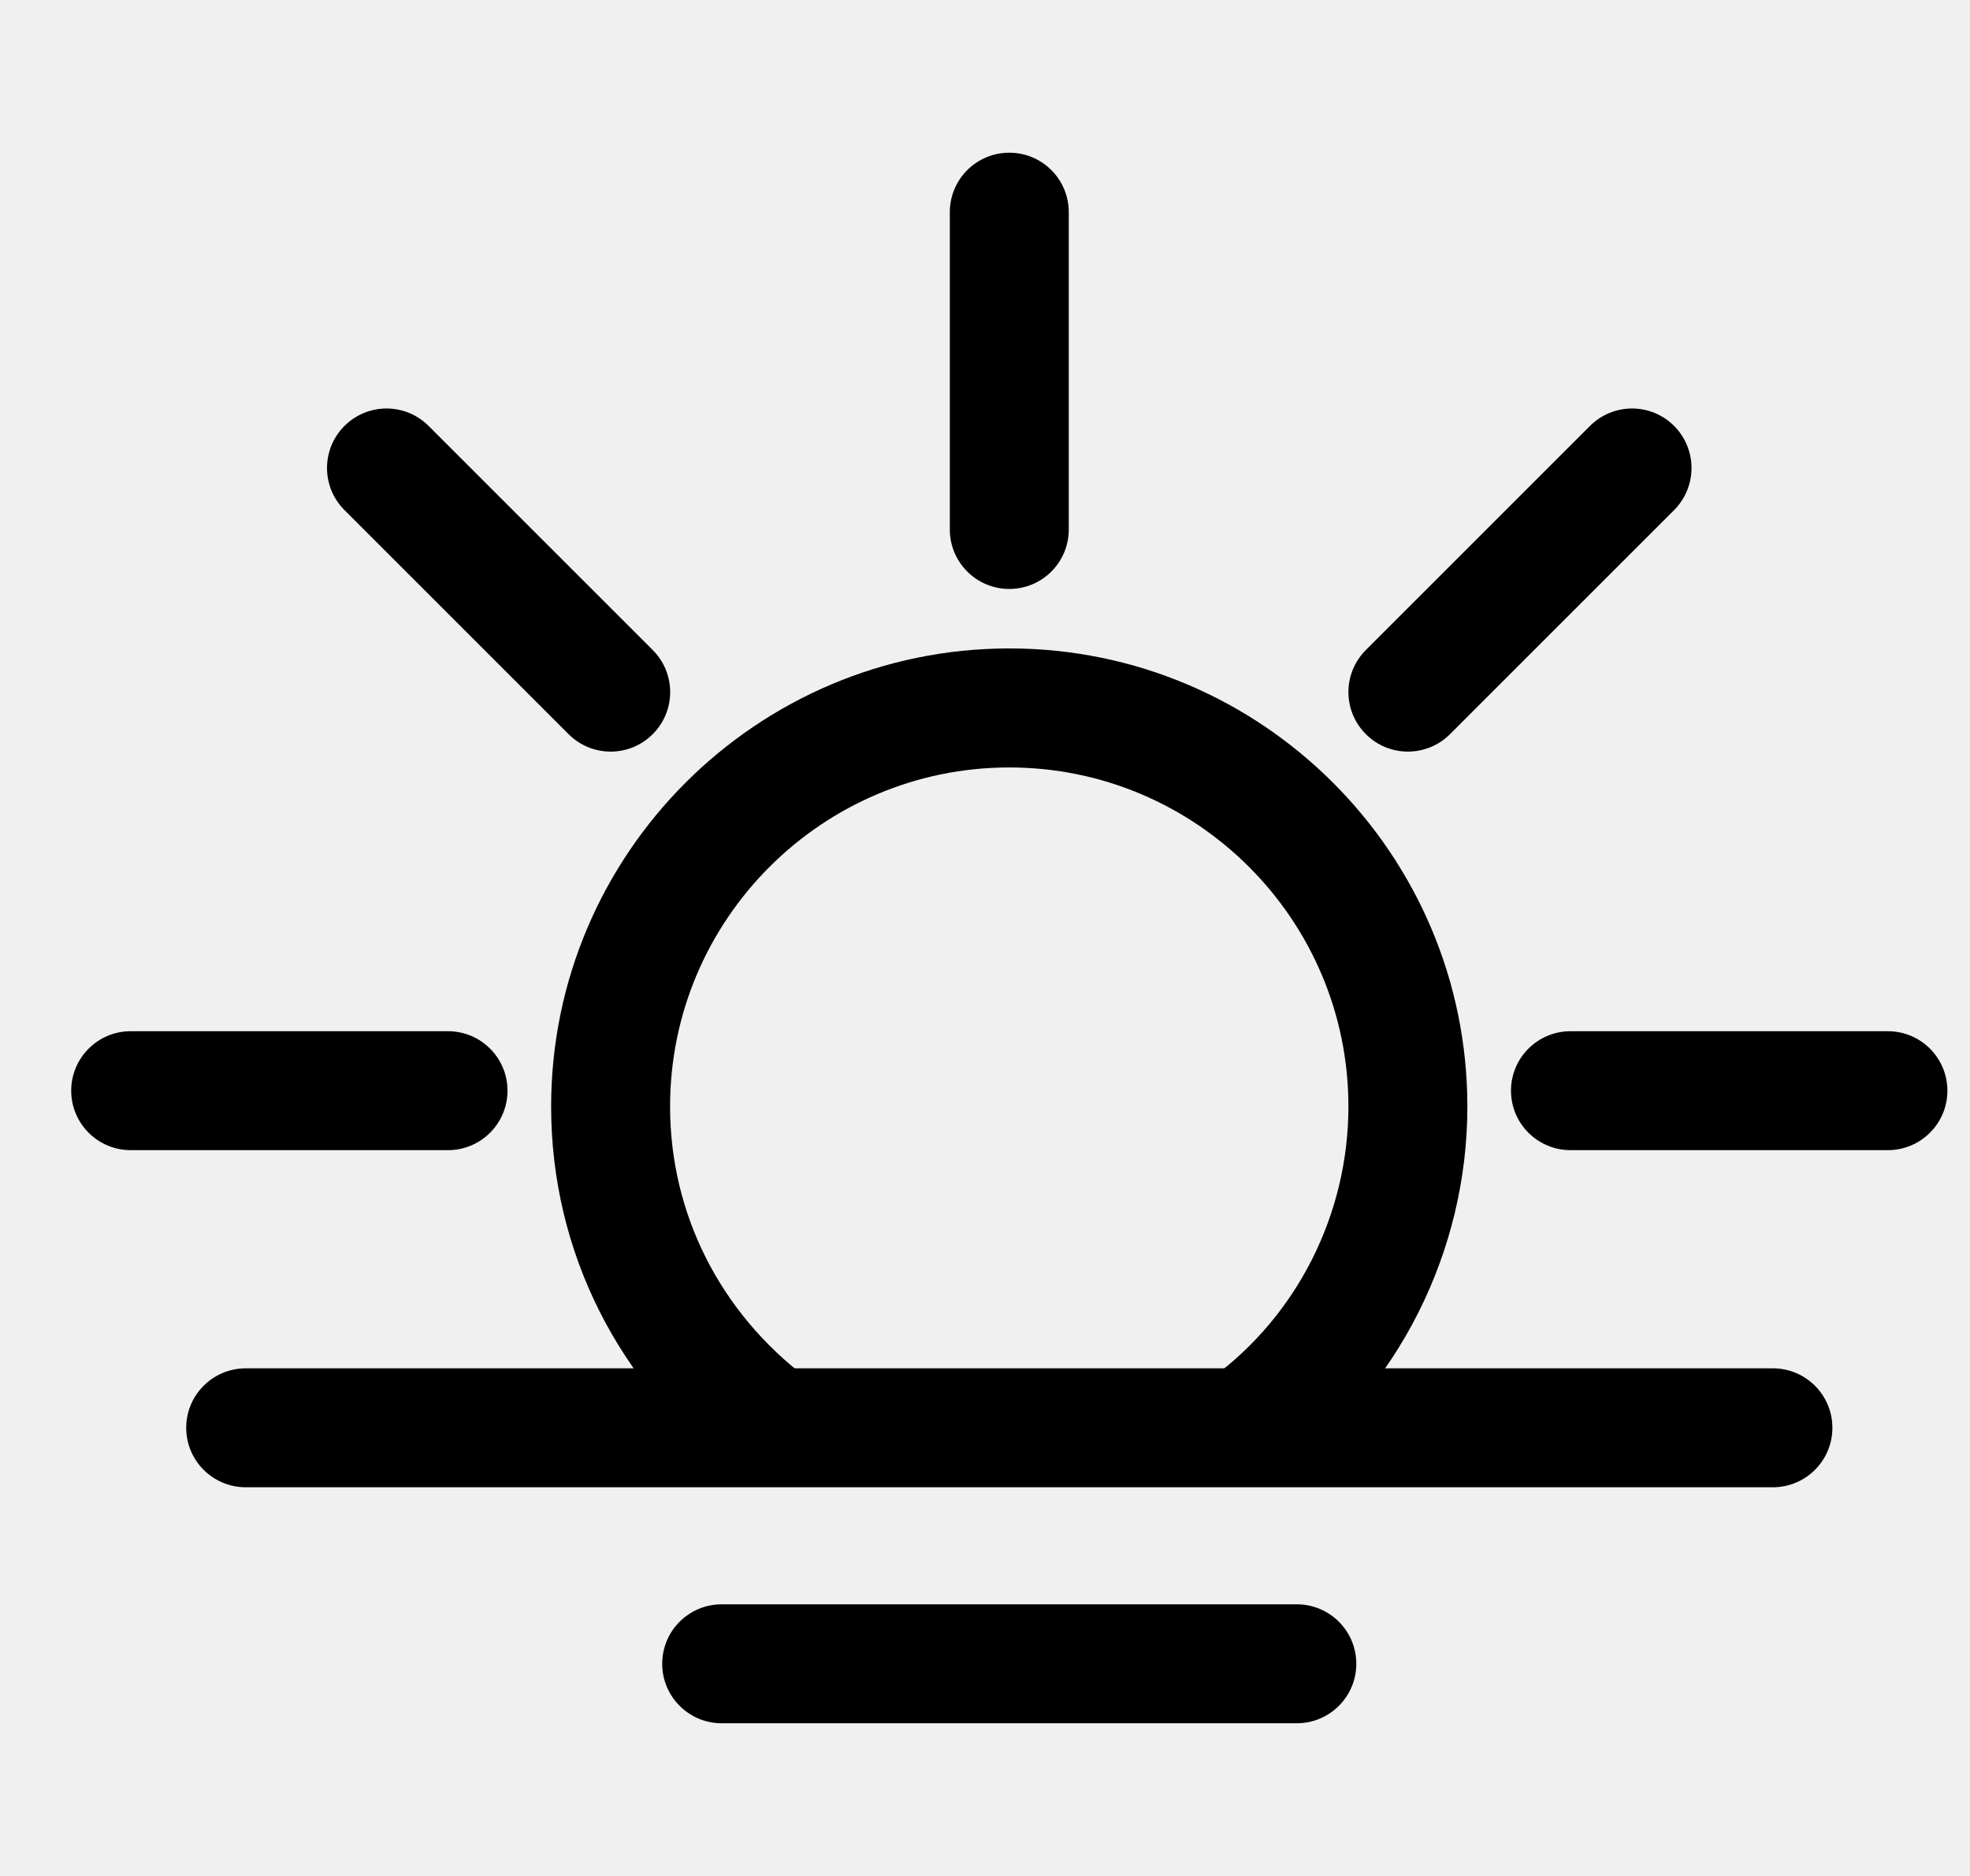
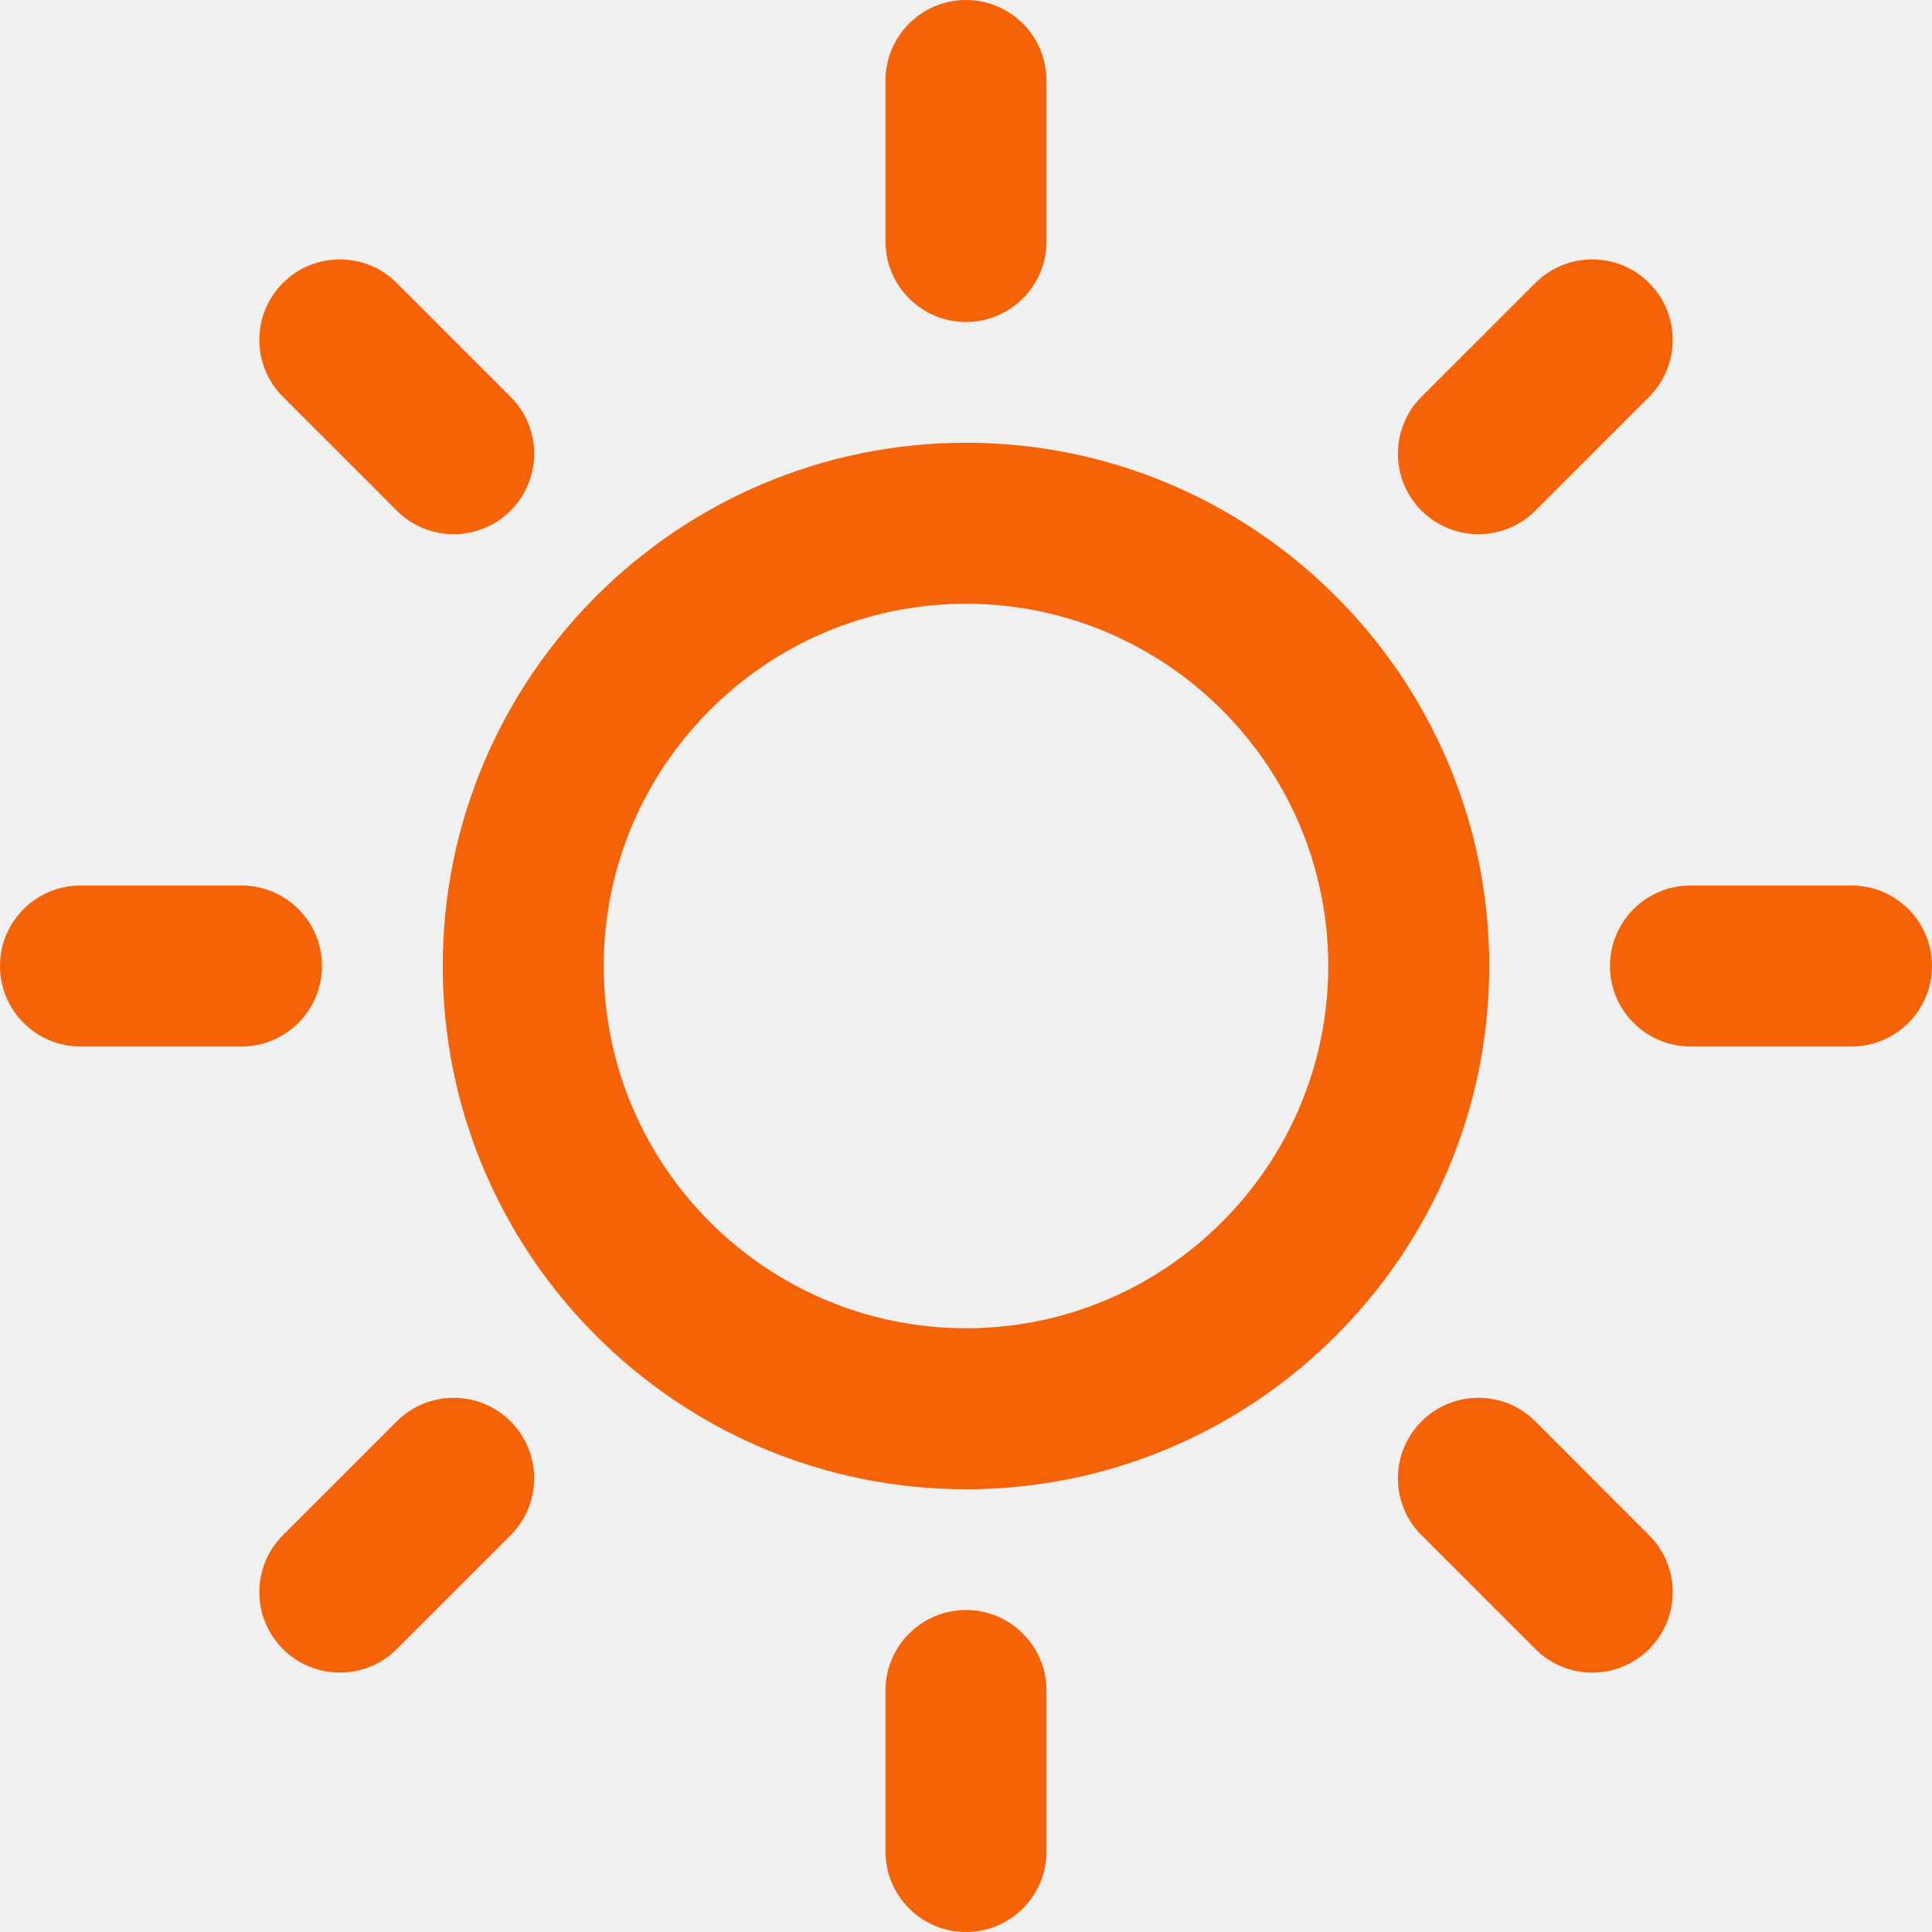
- <svg xmlns="http://www.w3.org/2000/svg" width="21" height="20" viewBox="0 0 21 20" fill="none">
-   <g clip-path="url(#clip0_117_15306)">
-     <path d="M18.899 14.588H2.62C2.269 14.588 1.985 14.872 1.985 15.222C1.985 15.572 2.269 15.856 2.62 15.856H18.899C19.249 15.856 19.533 15.572 19.533 15.222C19.533 14.872 19.249 14.588 18.899 14.588Z" fill="black" />
-     <path d="M13.824 17.104H7.693C7.343 17.104 7.059 17.387 7.059 17.738C7.059 18.088 7.343 18.372 7.693 18.372H13.824C14.174 18.372 14.458 18.088 14.458 17.738C14.458 17.387 14.174 17.104 13.824 17.104Z" fill="black" />
-     <path d="M10.759 6.913C8.066 6.913 5.875 9.104 5.875 11.797C5.875 13.339 6.591 14.764 7.839 15.707C8.119 15.918 8.516 15.862 8.728 15.583C8.939 15.303 8.883 14.906 8.604 14.694C7.676 13.994 7.143 12.938 7.143 11.797C7.143 9.803 8.765 8.182 10.759 8.182C12.752 8.182 14.374 9.803 14.374 11.797C14.374 12.94 13.831 14.021 12.92 14.69C12.638 14.897 12.577 15.294 12.784 15.576C12.909 15.745 13.101 15.835 13.296 15.835C13.427 15.835 13.558 15.795 13.671 15.712C14.906 14.805 15.642 13.341 15.642 11.797C15.642 9.104 13.452 6.913 10.759 6.913Z" fill="black" />
-     <path d="M10.759 1.628C10.409 1.628 10.125 1.912 10.125 2.262V5.645C10.125 5.995 10.409 6.279 10.759 6.279C11.11 6.279 11.393 5.995 11.393 5.645V2.262C11.393 1.912 11.11 1.628 10.759 1.628Z" fill="black" />
-     <path d="M20.124 10.994H16.742C16.391 10.994 16.107 11.278 16.107 11.628C16.107 11.978 16.391 12.262 16.742 12.262H20.124C20.475 12.262 20.759 11.978 20.759 11.628C20.759 11.278 20.475 10.994 20.124 10.994Z" fill="black" />
-     <path d="M4.776 10.994H1.393C1.043 10.994 0.759 11.278 0.759 11.628C0.759 11.978 1.043 12.262 1.393 12.262H4.776C5.126 12.262 5.41 11.978 5.41 11.628C5.41 11.278 5.126 10.994 4.776 10.994Z" fill="black" />
-     <path d="M17.846 4.541C17.598 4.293 17.197 4.293 16.949 4.541L14.56 6.93C14.312 7.178 14.312 7.579 14.56 7.827C14.684 7.951 14.846 8.013 15.008 8.013C15.171 8.013 15.333 7.951 15.457 7.827L17.846 5.438C18.093 5.19 18.093 4.789 17.846 4.541Z" fill="black" />
-     <path d="M6.958 6.93L4.569 4.541C4.321 4.293 3.92 4.293 3.672 4.541C3.424 4.789 3.424 5.19 3.672 5.438L6.061 7.827C6.185 7.951 6.347 8.013 6.51 8.013C6.672 8.013 6.834 7.951 6.958 7.827C7.206 7.579 7.206 7.178 6.958 6.93Z" fill="black" />
+ <svg xmlns="http://www.w3.org/2000/svg" width="30" height="30" viewBox="0 0 30 30" fill="none">
+   <g clip-path="url(#clip0_304_238)">
+     <path d="M7.928 6.161L6.161 4.394C5.673 3.906 4.881 3.906 4.393 4.394C3.905 4.882 3.905 5.673 4.393 6.161L6.161 7.929C6.405 8.173 6.725 8.295 7.045 8.295C7.365 8.295 7.685 8.173 7.928 7.929C8.417 7.441 8.417 6.649 7.928 6.161Z" fill="#F56308" />
+     <path d="M3.75 13.75H1.25C0.56 13.75 0 14.31 0 15C0 15.69 0.56 16.25 1.25 16.25H3.75C4.44 16.25 5 15.69 5 15C5 14.31 4.44 13.75 3.75 13.75Z" fill="#F56308" />
+     <path d="M7.928 22.071C7.441 21.583 6.648 21.583 6.161 22.071L4.393 23.839C3.905 24.327 3.905 25.118 4.393 25.606C4.637 25.851 4.957 25.972 5.277 25.972C5.597 25.972 5.917 25.851 6.161 25.606L7.928 23.839C8.417 23.351 8.417 22.559 7.928 22.071Z" fill="#F56308" />
+     <path d="M15 25C14.31 25 13.75 25.56 13.75 26.25V28.75C13.75 29.44 14.31 30 15 30C15.69 30 16.25 29.44 16.25 28.75V26.25C16.25 25.56 15.69 25 15 25Z" fill="#F56308" />
+     <path d="M25.608 23.839L23.841 22.071C23.353 21.583 22.561 21.583 22.073 22.071C21.585 22.559 21.585 23.351 22.073 23.839L23.841 25.606C24.084 25.851 24.404 25.972 24.724 25.972C25.044 25.972 25.364 25.851 25.608 25.606C26.096 25.118 26.096 24.327 25.608 23.839Z" fill="#F56308" />
+     <path d="M28.75 13.75H26.25C25.56 13.75 25 14.31 25 15C25 15.69 25.56 16.25 26.25 16.25H28.75C29.44 16.25 30 15.69 30 15C30 14.31 29.44 13.75 28.75 13.75Z" fill="#F56308" />
+     <path d="M25.608 4.394C25.121 3.906 24.328 3.906 23.841 4.394L22.073 6.161C21.585 6.649 21.585 7.441 22.073 7.929C22.317 8.173 22.637 8.295 22.957 8.295C23.277 8.295 23.597 8.173 23.841 7.929L25.608 6.161C26.096 5.673 26.096 4.882 25.608 4.394Z" fill="#F56308" />
+     <path d="M15 0C14.31 0 13.75 0.56 13.75 1.25V3.75C13.75 4.44 14.31 5 15 5C15.69 5 16.25 4.44 16.25 3.75V1.25C16.25 0.56 15.69 0 15 0Z" fill="#F56308" />
+     <path d="M15 6.875C10.52 6.875 6.875 10.52 6.875 15C6.875 19.48 10.52 23.125 15 23.125C19.48 23.125 23.125 19.48 23.125 15C23.125 10.52 19.48 6.875 15 6.875ZM15 20.625C11.899 20.625 9.375 18.101 9.375 15C9.375 11.899 11.899 9.375 15 9.375C18.101 9.375 20.625 11.899 20.625 15C20.625 18.101 18.101 20.625 15 20.625Z" fill="#F56308" />
  </g>
  <defs>
-     <clipPath id="clip0_117_15306">
-       <rect width="20" height="20" fill="white" transform="translate(0.758789)" />
+     <clipPath id="clip0_304_238">
+       <rect width="30" height="30" fill="white" />
    </clipPath>
  </defs>
</svg>
